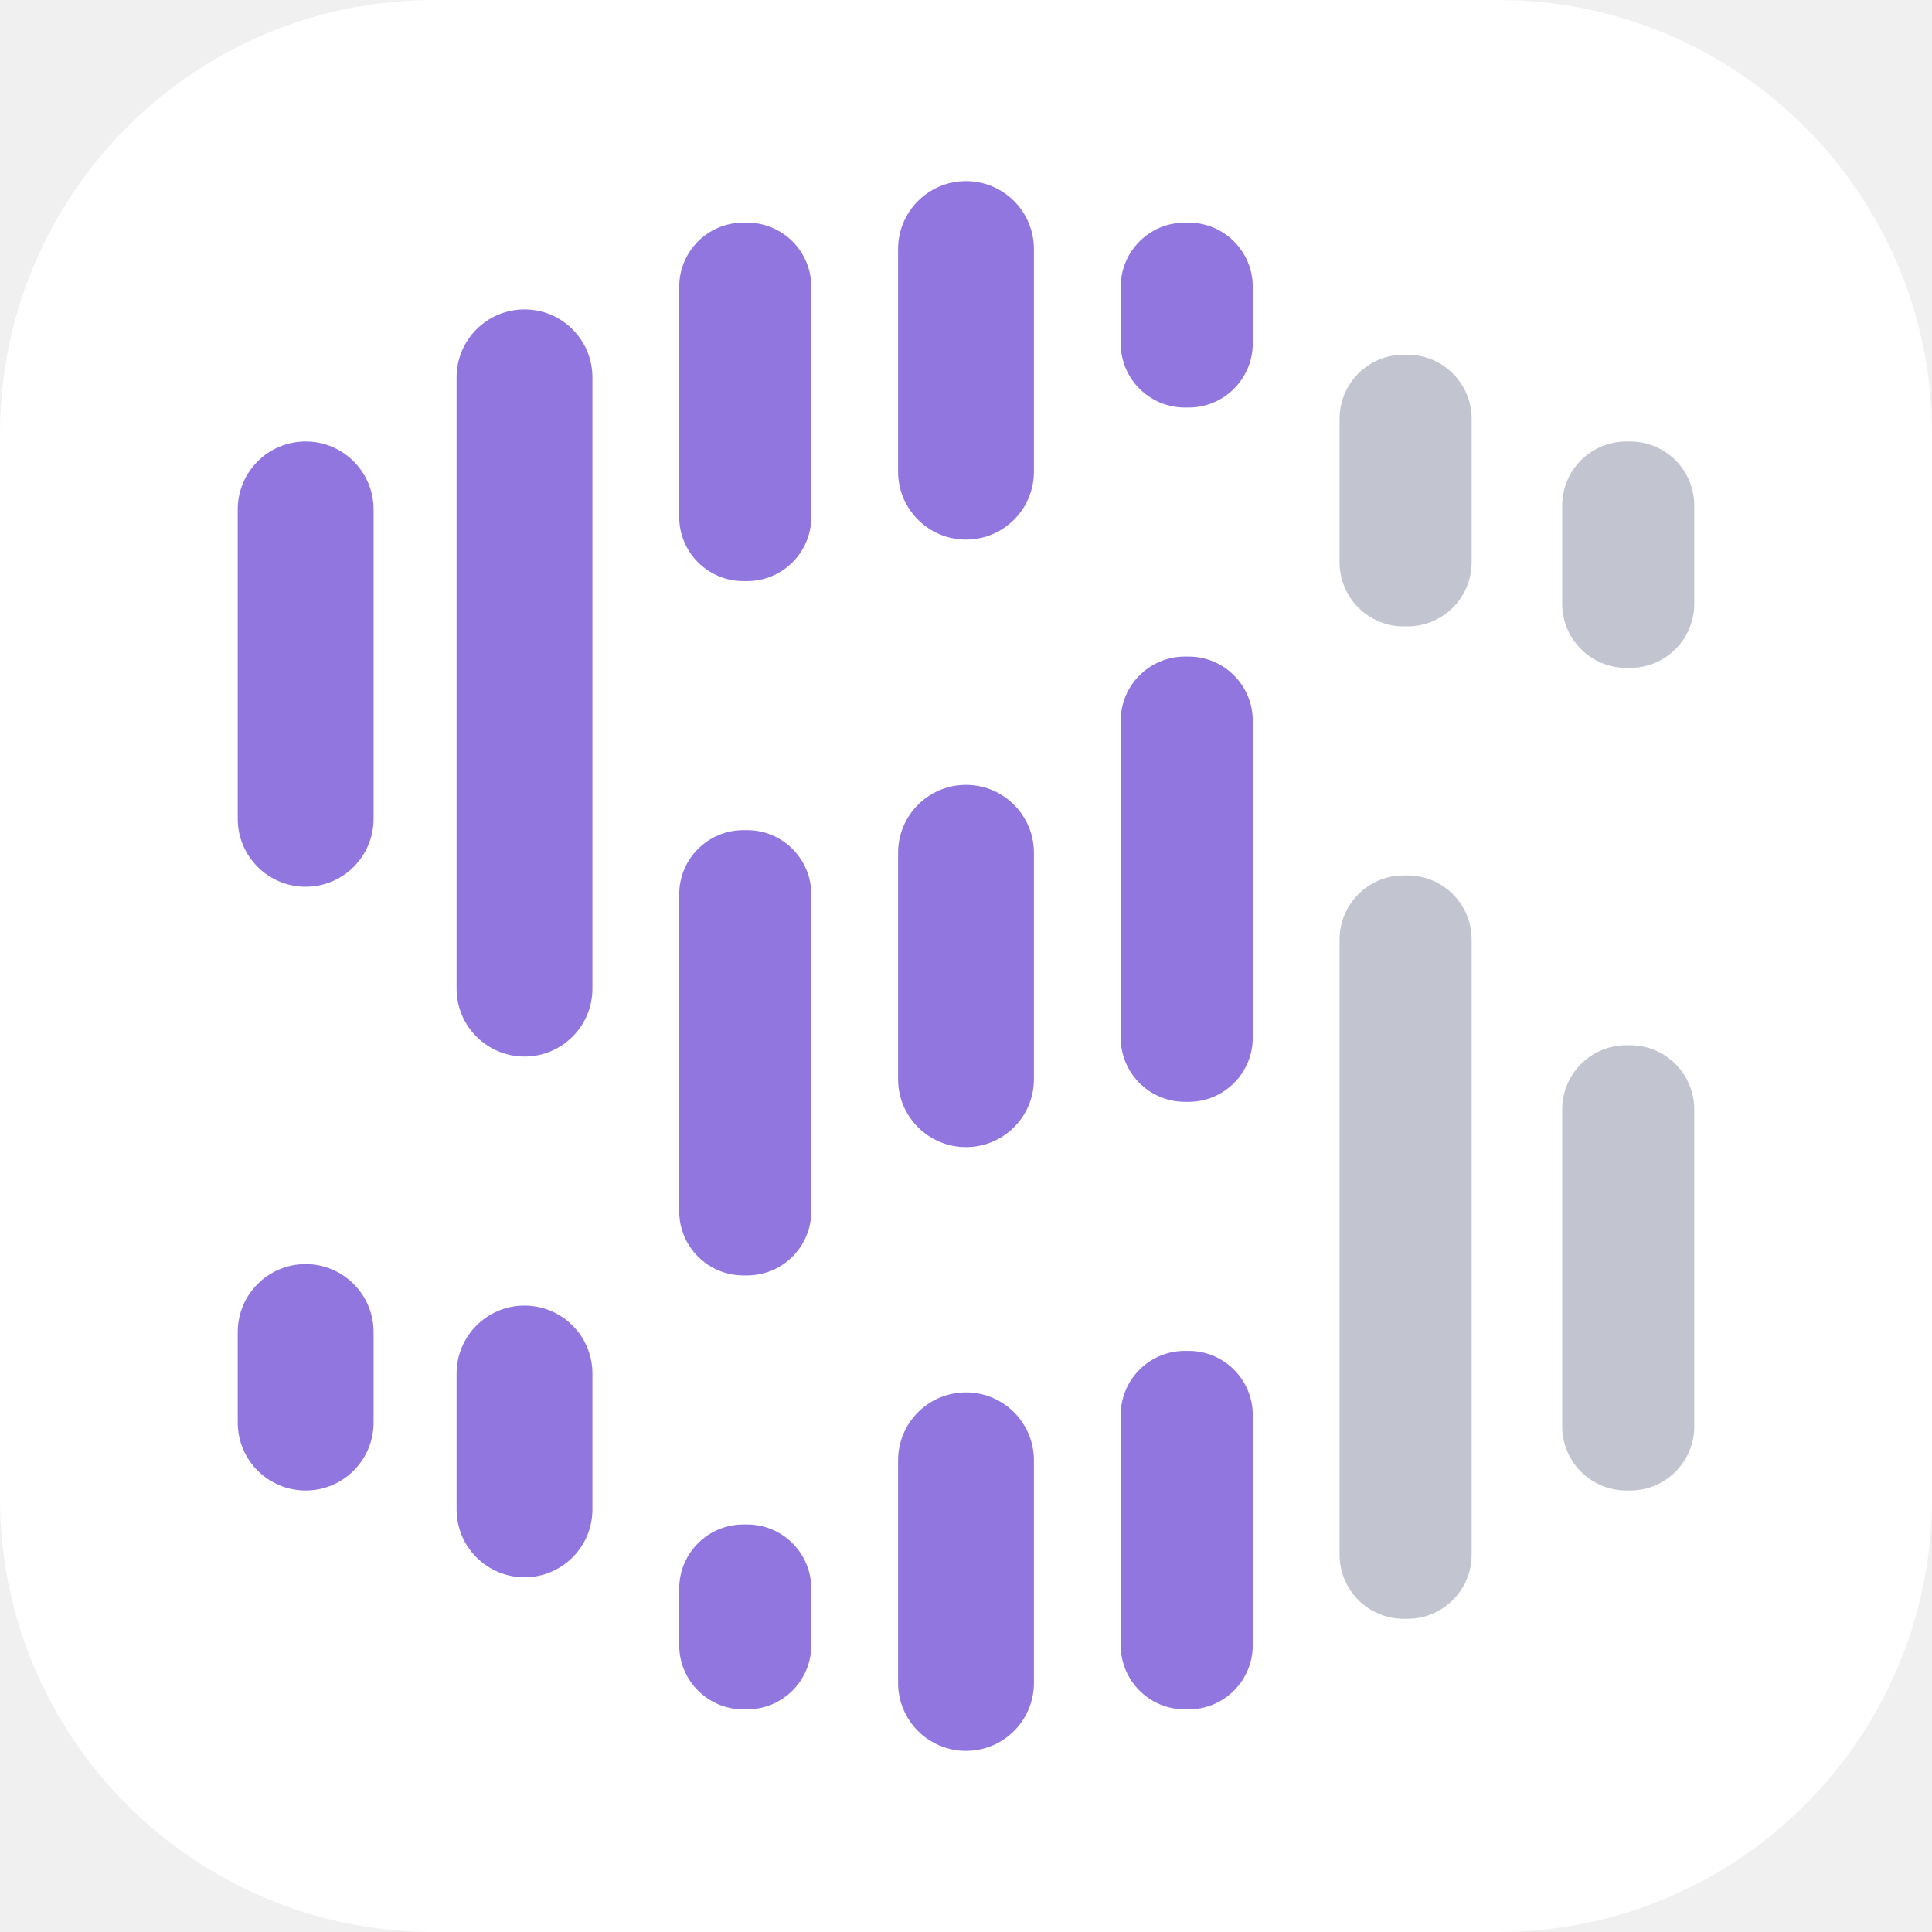
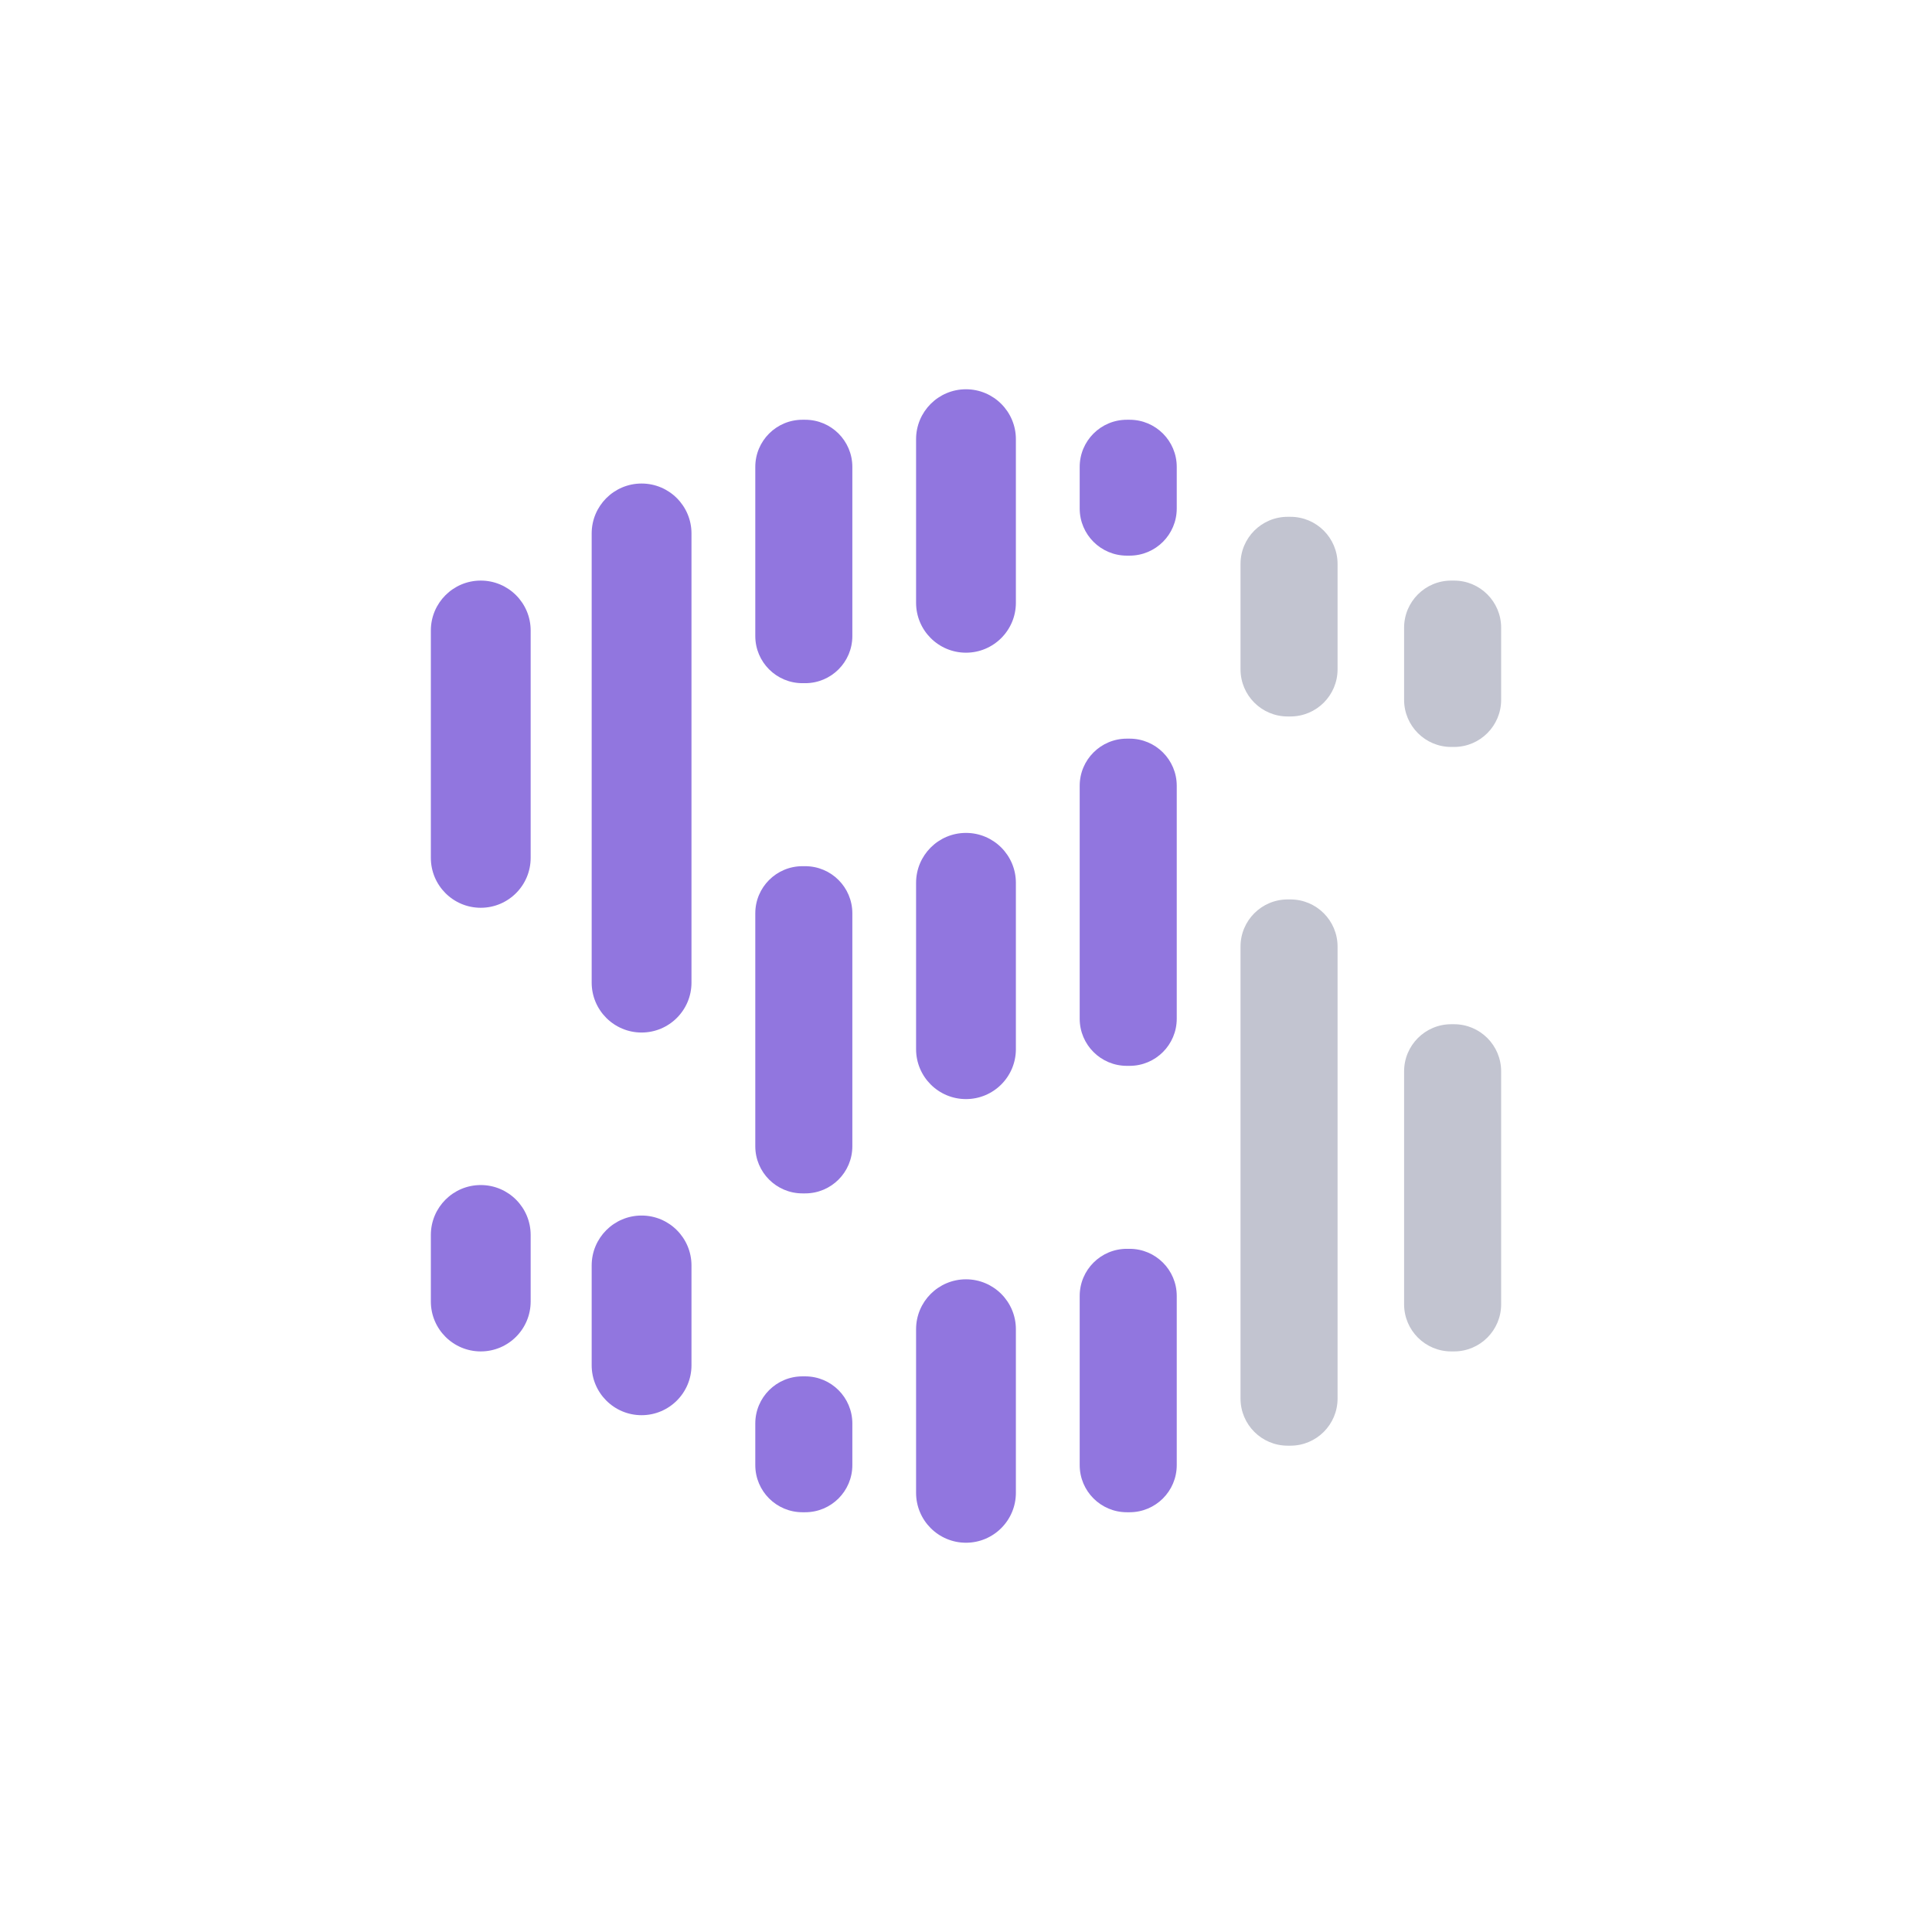
<svg xmlns="http://www.w3.org/2000/svg" viewBox="0 0 512 512">
-   <rect width="512" height="512" rx="115" fill="#FFFFFF" />
-   <rect x="63" y="117" width="36" height="118" rx="18" fill="#9176DF" />
-   <rect x="63" y="335" width="36" height="60" rx="18" fill="#9176DF" />
-   <rect x="121" y="82" width="36" height="198" rx="18" fill="#9176DF" />
-   <rect x="121" y="346" width="36" height="72" rx="18" fill="#9176DF" />
-   <rect x="180" y="59" width="35" height="95" rx="17" fill="#9176DF" />
-   <rect x="180" y="220" width="35" height="118" rx="17" fill="#9176DF" />
-   <rect x="180" y="404" width="35" height="49" rx="17" fill="#9176DF" />
-   <rect x="238" y="48" width="36" height="95" rx="18" fill="#9176DF" />
-   <rect x="238" y="208" width="36" height="96" rx="18" fill="#9176DF" />
-   <rect x="238" y="369" width="36" height="95" rx="18" fill="#9176DF" />
-   <rect x="297" y="59" width="35" height="49" rx="17" fill="#9176DF" />
-   <rect x="297" y="174" width="35" height="118" rx="17" fill="#9176DF" />
-   <rect x="297" y="358" width="35" height="95" rx="17" fill="#9176DF" />
-   <rect x="355" y="94" width="35" height="72" rx="17" fill="#C2C4D0" />
-   <rect x="414" y="117" width="35" height="60" rx="17" fill="#C2C4D0" />
-   <rect x="414" y="277" width="35" height="118" rx="17" fill="#C2C4D0" />
-   <rect x="355" y="232" width="35" height="197" rx="17" fill="#C2C4D0" />
+   <rect width="512" height="512" fill="#FFFFFF" />
+   <rect x="114.18" y="153.86" width="26.45" height="86.71" rx="13.23" fill="#9176DF" />
+   <rect x="114.18" y="314.05" width="26.45" height="44.09" rx="13.23" fill="#9176DF" />
+   <rect x="156.80" y="128.14" width="26.45" height="145.49" rx="13.23" fill="#9176DF" />
+   <rect x="156.80" y="322.13" width="26.45" height="52.91" rx="13.23" fill="#9176DF" />
+   <rect x="200.16" y="111.24" width="25.72" height="69.81" rx="12.49" fill="#9176DF" />
+   <rect x="200.16" y="229.55" width="25.72" height="86.71" rx="12.49" fill="#9176DF" />
+   <rect x="200.16" y="364.75" width="25.72" height="36.01" rx="12.49" fill="#9176DF" />
+   <rect x="242.77" y="103.16" width="26.45" height="69.81" rx="13.23" fill="#9176DF" />
+   <rect x="242.77" y="220.73" width="26.45" height="70.54" rx="13.23" fill="#9176DF" />
+   <rect x="242.77" y="339.03" width="26.45" height="69.81" rx="13.23" fill="#9176DF" />
+   <rect x="286.13" y="111.24" width="25.72" height="36.01" rx="12.49" fill="#9176DF" />
+   <rect x="286.13" y="195.75" width="25.72" height="86.71" rx="12.49" fill="#9176DF" />
+   <rect x="286.13" y="330.95" width="25.72" height="69.81" rx="12.49" fill="#9176DF" />
+   <rect x="328.75" y="136.96" width="25.72" height="52.91" rx="12.49" fill="#C2C4D0" />
+   <rect x="372.10" y="153.86" width="25.72" height="44.09" rx="12.49" fill="#C2C4D0" />
+   <rect x="372.10" y="271.43" width="25.72" height="86.71" rx="12.49" fill="#C2C4D0" />
+   <rect x="328.75" y="238.36" width="25.72" height="144.76" rx="12.49" fill="#C2C4D0" />
</svg>
